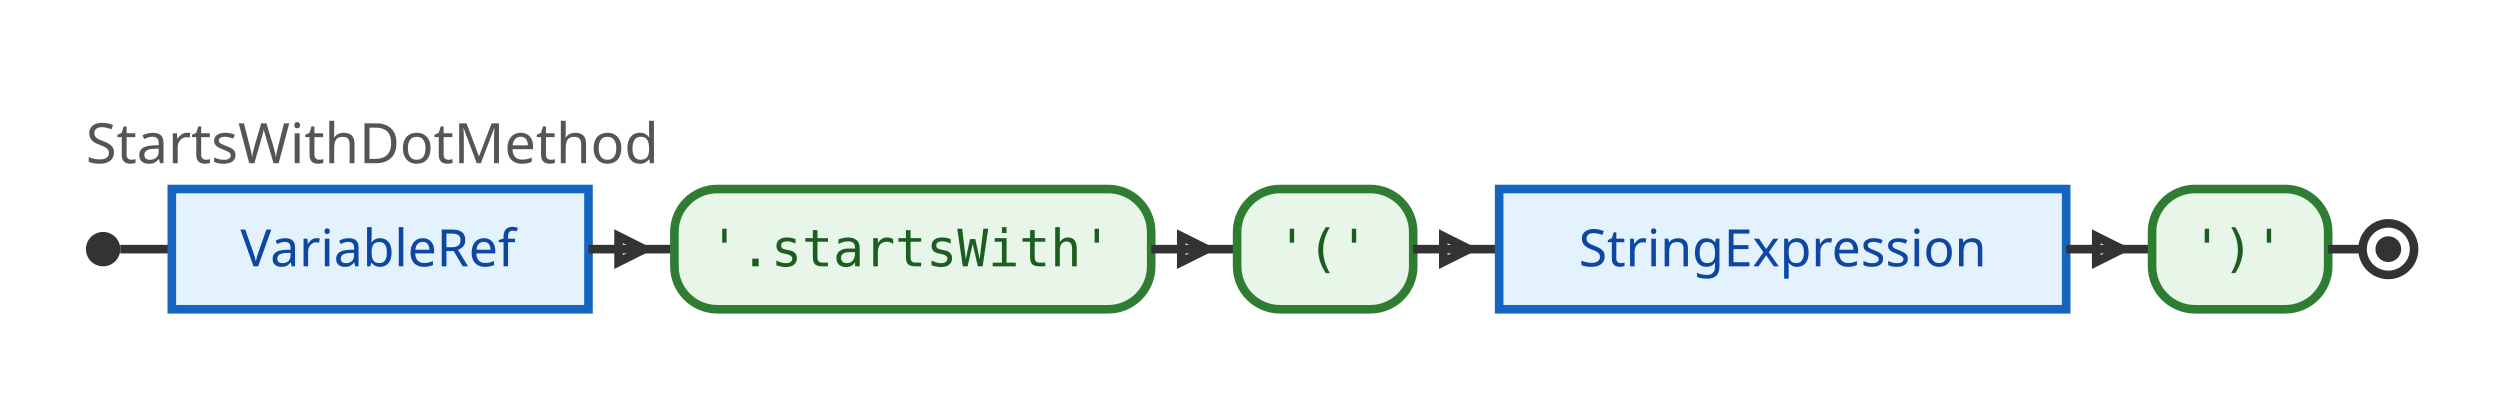
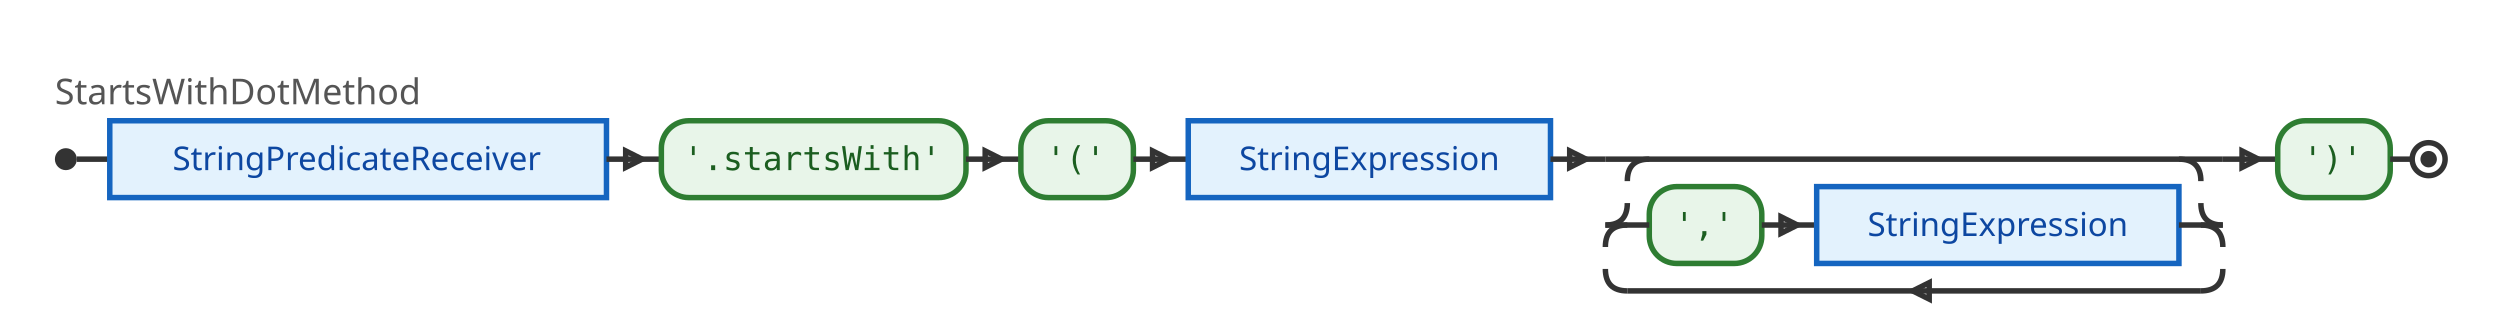
- <svg xmlns="http://www.w3.org/2000/svg" width="582" height="92">
+ <svg xmlns="http://www.w3.org/2000/svg" width="911" height="120">
  <style>
  .rail { stroke: #333; stroke-width: 2; fill: none; }
  .arrow { stroke: #333; stroke-width: 2; fill: none; }
  .terminal-box { fill: #e8f5e9; stroke: #2e7d32; stroke-width: 2; }
  .terminal-text { font-family: monospace; font-size: 12px; fill: #1b5e20; }
  .nonterminal-box { fill: #e3f2fd; stroke: #1565c0; stroke-width: 2; }
  .nonterminal-text { font-family: sans-serif; font-size: 12px; fill: #0d47a1; }
  .start-circle { fill: #333; stroke: none; }
  .end-circle-outer { fill: none; stroke: #333; stroke-width: 2; }
  .end-circle-inner { fill: #333; stroke: none; }
  rect, g { transition: all 0.3s; }
</style>
  <text x="20" y="38" font-size="13" fill="#555" font-family="sans-serif">StartsWithDotMethod</text>
  <circle cx="24" cy="58" r="4" class="start-circle" />
  <line x1="28" y1="58" x2="40" y2="58" class="rail" />
-   <g id="449529360">
-     <g id="1849191288">
-       <rect x="40" y="44" width="97" height="28" class="nonterminal-box" />
-       <text x="88" y="62" text-anchor="middle" class="nonterminal-text">VariableRef</text>
+   <g id="rr-9">
+     <g id="rr-0">
+       <rect x="40" y="44" width="181" height="28" class="nonterminal-box" />
+       <text x="130" y="62" text-anchor="middle" class="nonterminal-text">StringPredicateReceiver</text>
    </g>
-     <line x1="137" y1="58" x2="157" y2="58" class="rail" />
-     <polygon points="144,55 150,58 144,61" class="arrow" />
-     <g id="440915045">
-       <rect x="157" y="44" width="111" height="28" rx="10" ry="10" class="terminal-box" />
-       <text x="212" y="62" text-anchor="middle" class="terminal-text">'.startsWith'</text>
+     <line x1="221" y1="58" x2="241" y2="58" class="rail" />
+     <polygon points="228,55 234,58 228,61" class="arrow" />
+     <g id="rr-1">
+       <rect x="241" y="44" width="111" height="28" rx="10" ry="10" class="terminal-box" />
+       <text x="296" y="62" text-anchor="middle" class="terminal-text">'.startsWith'</text>
    </g>
-     <line x1="268" y1="58" x2="288" y2="58" class="rail" />
-     <polygon points="275,55 281,58 275,61" class="arrow" />
-     <g id="161957811">
-       <rect x="288" y="44" width="41" height="28" rx="10" ry="10" class="terminal-box" />
-       <text x="308" y="62" text-anchor="middle" class="terminal-text">'('</text>
+     <line x1="352" y1="58" x2="372" y2="58" class="rail" />
+     <polygon points="359,55 365,58 359,61" class="arrow" />
+     <g id="rr-2">
+       <rect x="372" y="44" width="41" height="28" rx="10" ry="10" class="terminal-box" />
+       <text x="392" y="62" text-anchor="middle" class="terminal-text">'('</text>
    </g>
-     <line x1="329" y1="58" x2="349" y2="58" class="rail" />
-     <polygon points="336,55 342,58 336,61" class="arrow" />
-     <g id="331715571">
-       <rect x="349" y="44" width="132" height="28" class="nonterminal-box" />
-       <text x="415" y="62" text-anchor="middle" class="nonterminal-text">StringExpression</text>
+     <line x1="413" y1="58" x2="433" y2="58" class="rail" />
+     <polygon points="420,55 426,58 420,61" class="arrow" />
+     <g id="rr-3">
+       <rect x="433" y="44" width="132" height="28" class="nonterminal-box" />
+       <text x="499" y="62" text-anchor="middle" class="nonterminal-text">StringExpression</text>
    </g>
-     <line x1="481" y1="58" x2="501" y2="58" class="rail" />
-     <polygon points="488,55 494,58 488,61" class="arrow" />
-     <g id="1049319768">
-       <rect x="501" y="44" width="41" height="28" rx="10" ry="10" class="terminal-box" />
-       <text x="521" y="62" text-anchor="middle" class="terminal-text">')'</text>
+     <line x1="565" y1="58" x2="585" y2="58" class="rail" />
+     <polygon points="572,55 578,58 572,61" class="arrow" />
+     <g id="rr-7">
+       <g id="rr-6">
+         <g id="rr-4">
+           <rect x="601" y="68" width="41" height="28" rx="10" ry="10" class="terminal-box" />
+           <text x="621" y="86" text-anchor="middle" class="terminal-text">','</text>
+         </g>
+         <line x1="642" y1="82" x2="662" y2="82" class="rail" />
+         <polygon points="649,79 655,82 649,85" class="arrow" />
+         <g id="rr-5">
+           <rect x="662" y="68" width="132" height="28" class="nonterminal-box" />
+           <text x="728" y="86" text-anchor="middle" class="nonterminal-text">StringExpression</text>
+         </g>
+       </g>
+       <line x1="585" y1="58" x2="810" y2="58" class="rail" />
+       <path d="M601,58 Q593,58 593,66" class="rail" fill="none" />
+       <path d="M593,74 Q593,82 585,82" class="rail" fill="none" />
+       <line x1="585" y1="82" x2="601" y2="82" class="rail" />
+       <line x1="794" y1="82" x2="810" y2="82" class="rail" />
+       <path d="M810,82 Q802,82 802,74" class="rail" fill="none" />
+       <path d="M802,66 Q802,58 794,58" class="rail" fill="none" />
+       <path d="M802,82 Q810,82 810,90" class="rail" fill="none" />
+       <path d="M810,98 Q810,106 802,106" class="rail" fill="none" />
+       <line x1="593" y1="106" x2="802" y2="106" class="rail" />
+       <polygon points="703,103 697,106 703,109" class="arrow" />
+       <path d="M593,106 Q585,106 585,98" class="rail" fill="none" />
+       <path d="M585,90 Q585,82 593,82" class="rail" fill="none" />
+     </g>
+     <line x1="810" y1="58" x2="830" y2="58" class="rail" />
+     <polygon points="817,55 823,58 817,61" class="arrow" />
+     <g id="rr-8">
+       <rect x="830" y="44" width="41" height="28" rx="10" ry="10" class="terminal-box" />
+       <text x="850" y="62" text-anchor="middle" class="terminal-text">')'</text>
    </g>
  </g>
-   <line x1="542" y1="58" x2="550" y2="58" class="rail" />
-   <circle cx="556" cy="58" r="6" class="end-circle-outer" />
-   <circle cx="556" cy="58" r="3" class="end-circle-inner" />
+   <line x1="871" y1="58" x2="879" y2="58" class="rail" />
+   <circle cx="885" cy="58" r="6" class="end-circle-outer" />
+   <circle cx="885" cy="58" r="3" class="end-circle-inner" />
</svg>
